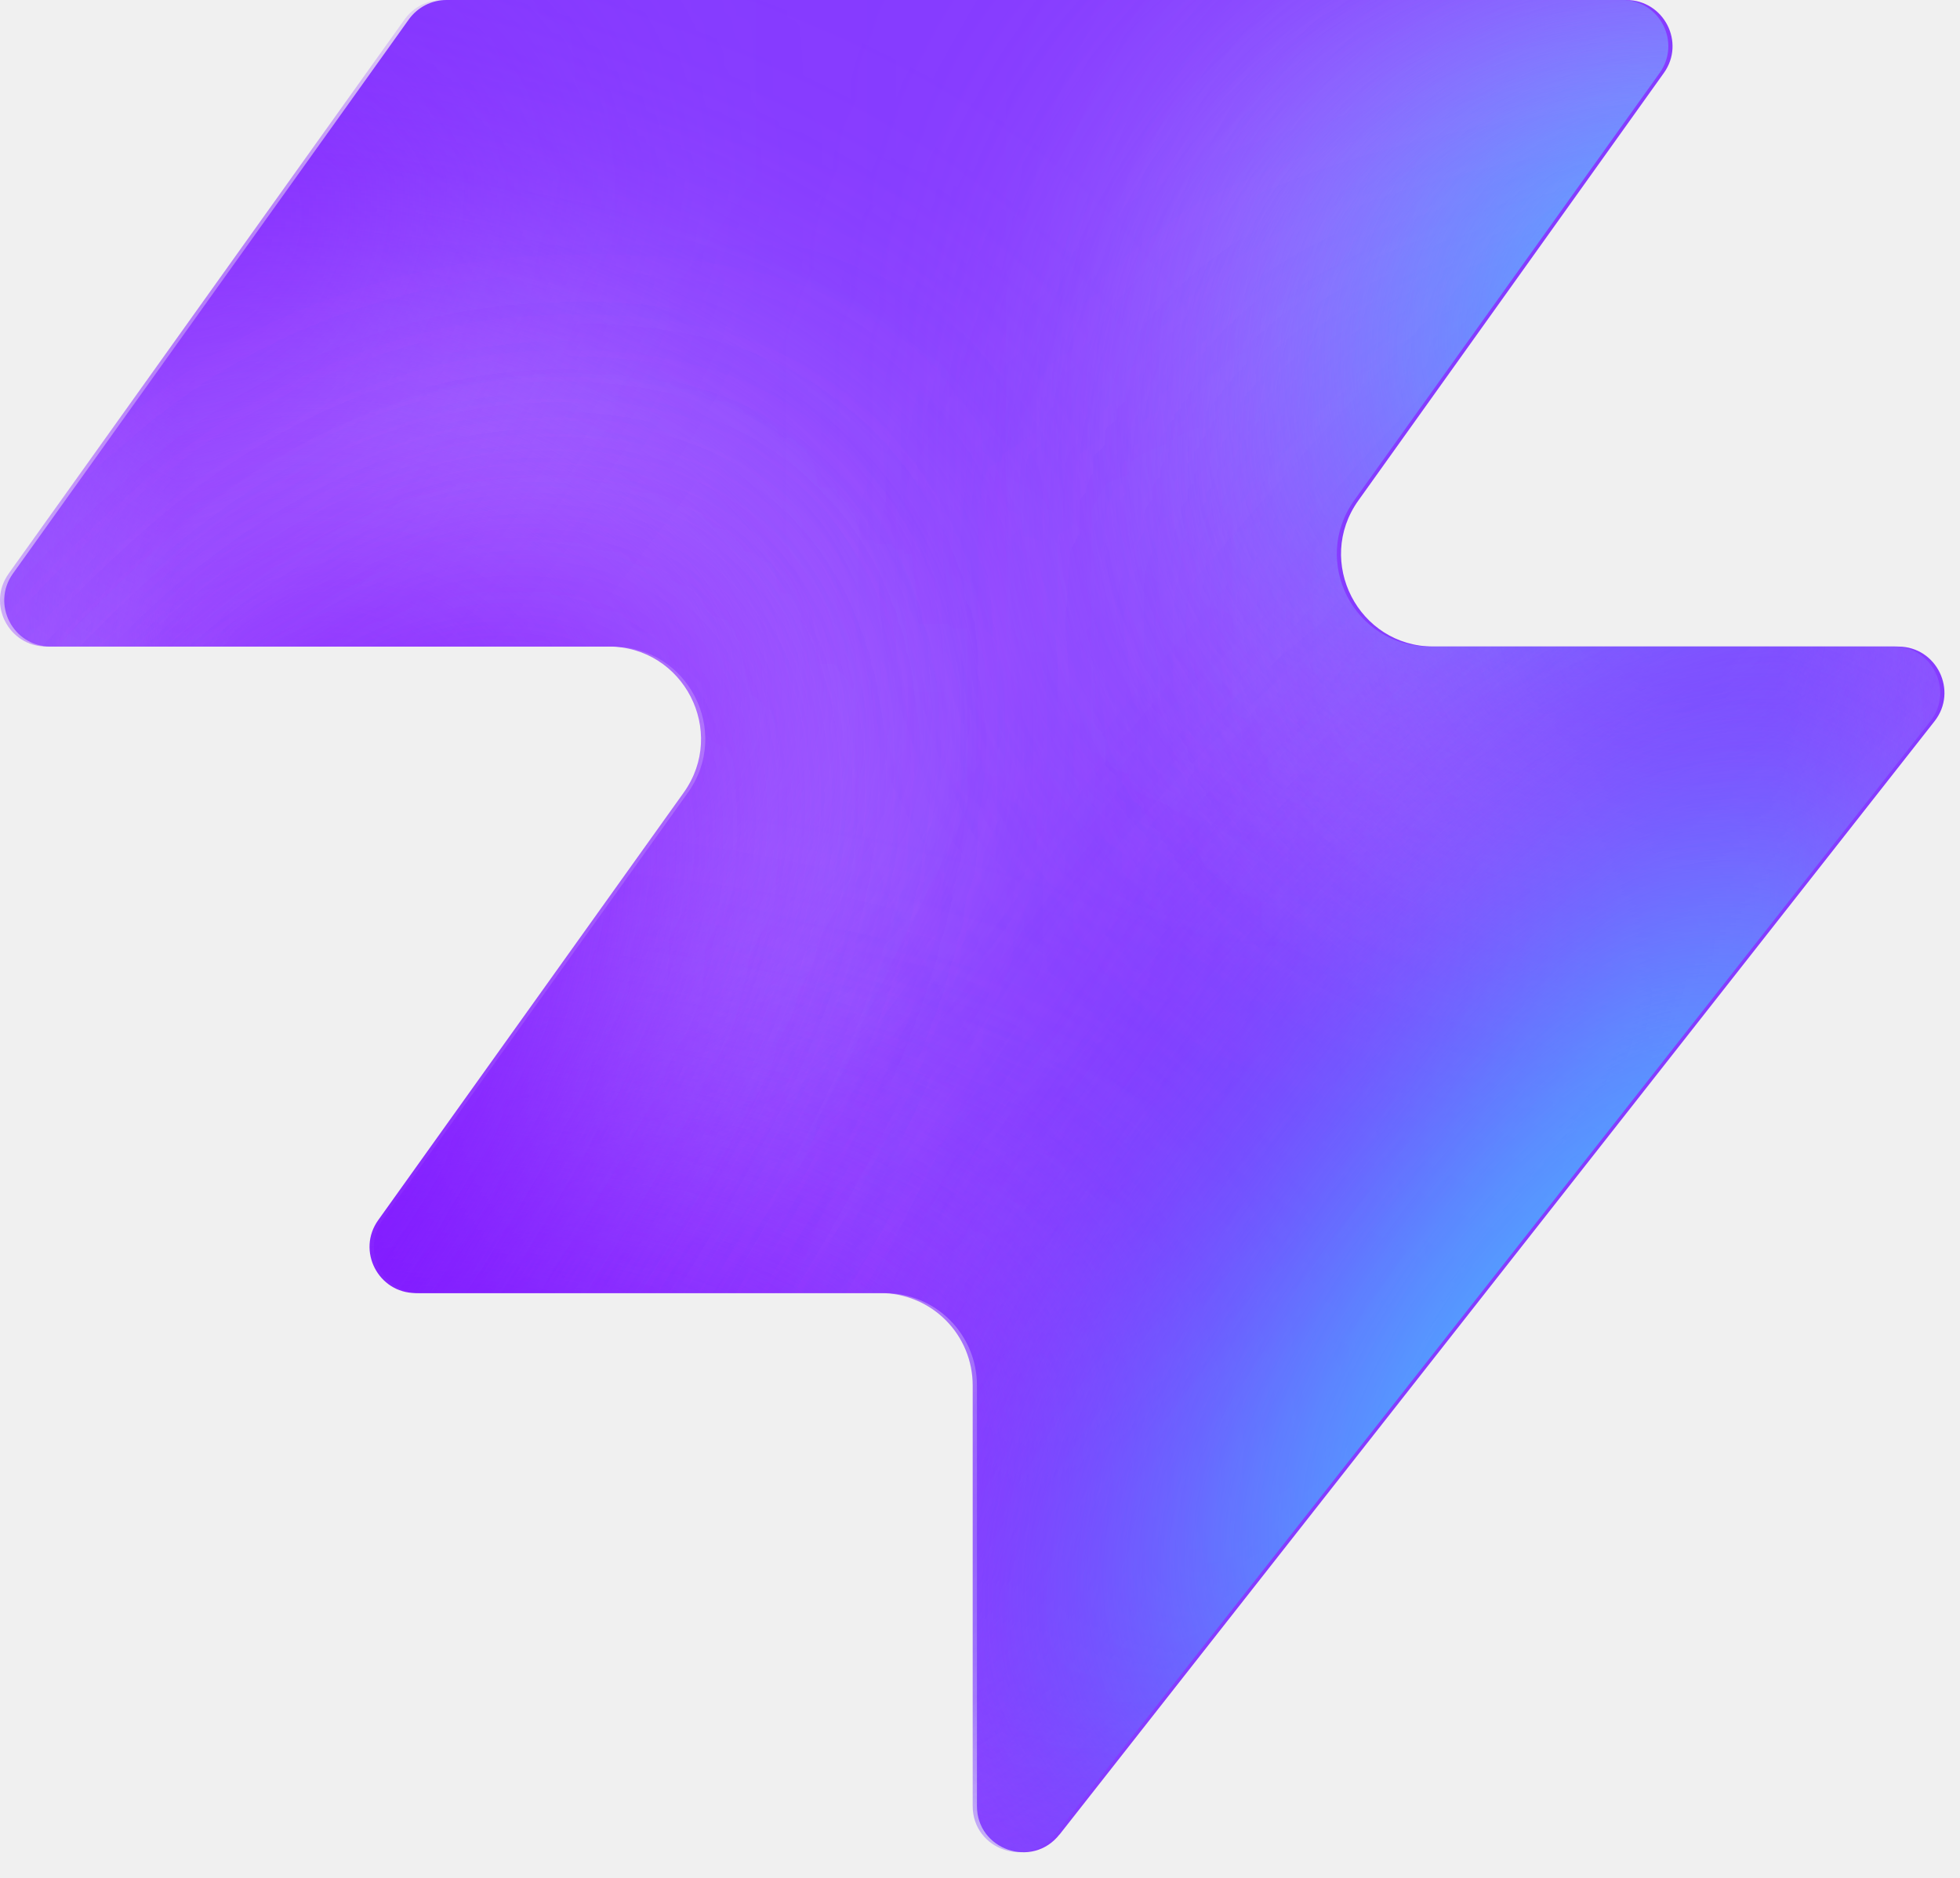
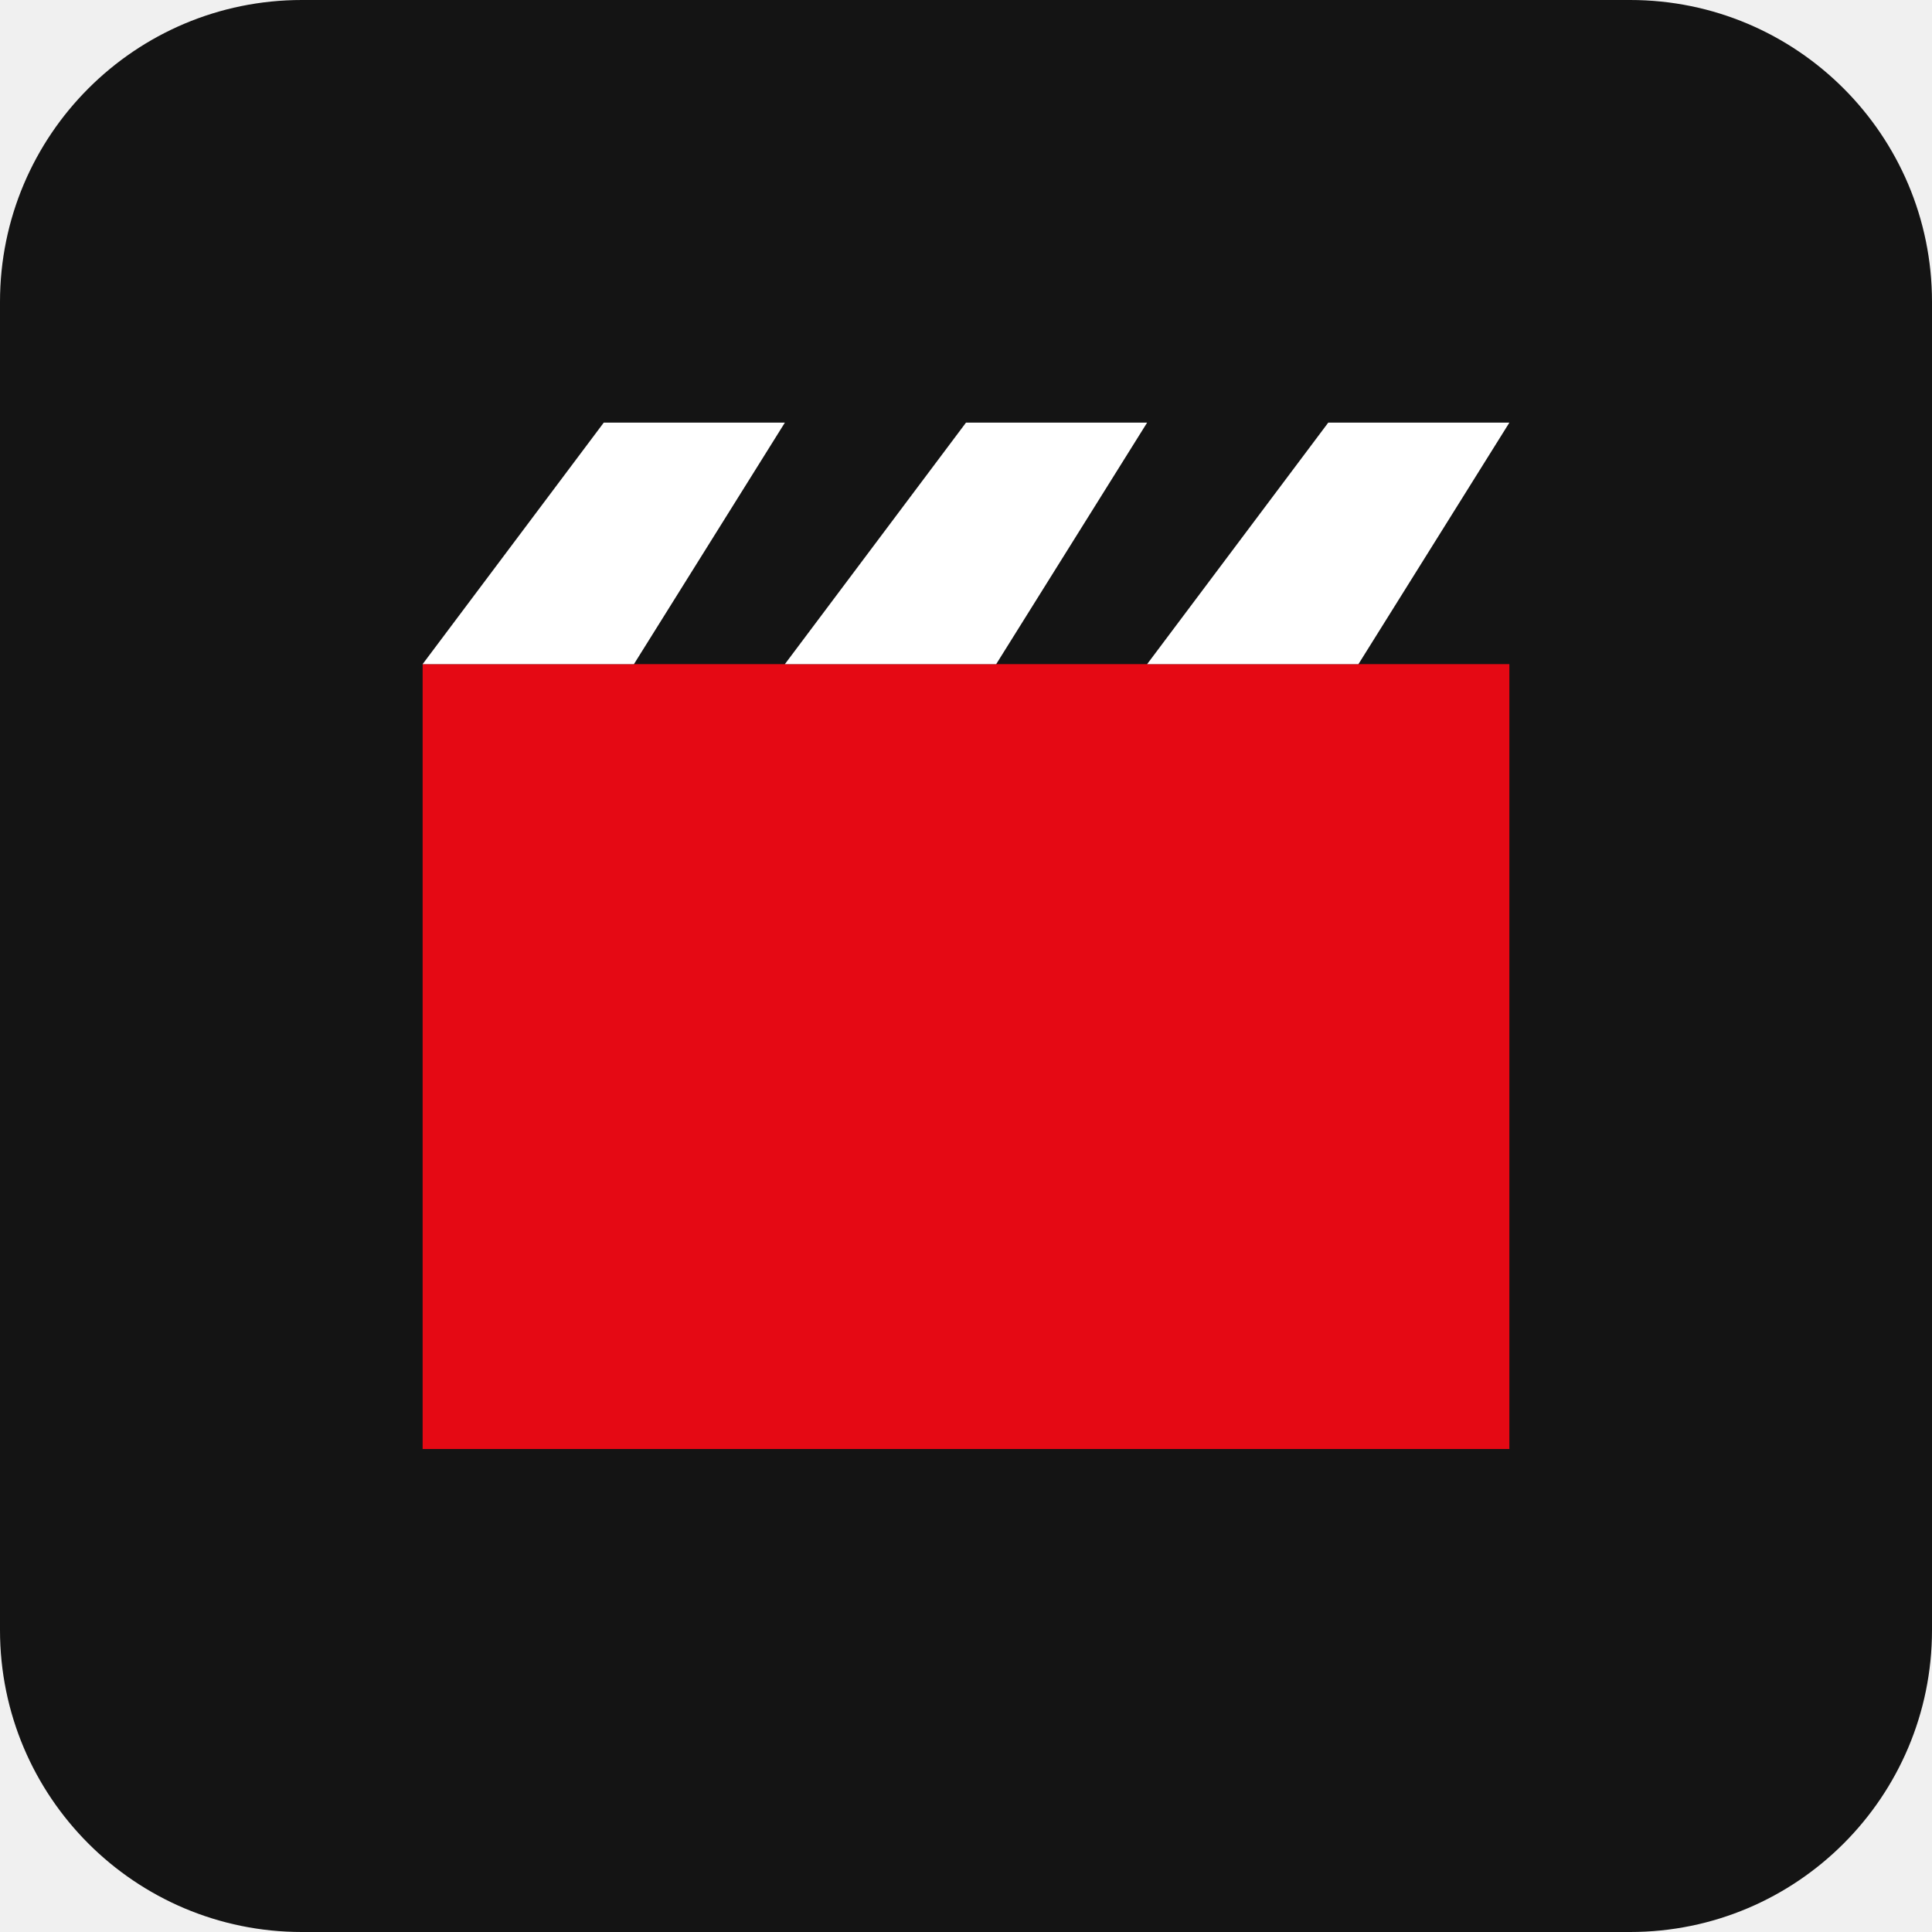
- <svg xmlns="http://www.w3.org/2000/svg" width="48" height="46" fill="none" viewBox="0 0 48 46">
-   <path fill="#863bff" d="M25.946 44.938c-.664.845-2.021.375-2.021-.698V33.937a2.26 2.26 0 0 0-2.262-2.262H10.287c-.92 0-1.456-1.04-.92-1.788l7.48-10.471c1.07-1.497 0-3.578-1.842-3.578H1.237c-.92 0-1.456-1.04-.92-1.788L10.013.474c.214-.297.556-.474.92-.474h28.894c.92 0 1.456 1.04.92 1.788l-7.48 10.471c-1.07 1.498 0 3.579 1.842 3.579h11.377c.943 0 1.473 1.088.89 1.83L25.947 44.94z" style="fill:#863bff;fill:color(display-p3 .525 .23 1);fill-opacity:1" />
-   <mask id="a" width="48" height="46" x="0" y="0" maskUnits="userSpaceOnUse" style="mask-type:alpha">
-     <path fill="#000" d="M25.842 44.938c-.664.844-2.021.375-2.021-.698V33.937a2.26 2.26 0 0 0-2.262-2.262H10.183c-.92 0-1.456-1.04-.92-1.788l7.48-10.471c1.07-1.498 0-3.579-1.842-3.579H1.133c-.92 0-1.456-1.04-.92-1.787L9.91.473c.214-.297.556-.474.92-.474h28.894c.92 0 1.456 1.04.92 1.788l-7.48 10.471c-1.07 1.498 0 3.578 1.842 3.578h11.377c.943 0 1.473 1.088.89 1.832L25.843 44.94z" style="fill:#000;fill-opacity:1" />
-   </mask>
-   <g mask="url(#a)">
-     <g filter="url(#b)">
-       <ellipse cx="5.508" cy="14.704" fill="#ede6ff" rx="5.508" ry="14.704" style="fill:#ede6ff;fill:color(display-p3 .927 .903 1);fill-opacity:1" transform="matrix(.00324 1 1 -.00324 -4.47 31.516)" />
-     </g>
-     <g filter="url(#c)">
-       <ellipse cx="10.399" cy="29.851" fill="#ede6ff" rx="10.399" ry="29.851" style="fill:#ede6ff;fill:color(display-p3 .927 .903 1);fill-opacity:1" transform="matrix(.00324 1 1 -.00324 -39.328 7.883)" />
-     </g>
-     <g filter="url(#d)">
-       <ellipse cx="5.508" cy="30.487" fill="#7e14ff" rx="5.508" ry="30.487" style="fill:#7e14ff;fill:color(display-p3 .492 .077 1);fill-opacity:1" transform="rotate(89.814 -25.913 -14.639)scale(1 -1)" />
-     </g>
-     <g filter="url(#e)">
-       <ellipse cx="5.508" cy="30.599" fill="#7e14ff" rx="5.508" ry="30.599" style="fill:#7e14ff;fill:color(display-p3 .492 .077 1);fill-opacity:1" transform="rotate(89.814 -32.644 -3.334)scale(1 -1)" />
-     </g>
-     <g filter="url(#f)">
-       <ellipse cx="5.508" cy="30.599" fill="#7e14ff" rx="5.508" ry="30.599" style="fill:#7e14ff;fill:color(display-p3 .492 .077 1);fill-opacity:1" transform="matrix(.00324 1 1 -.00324 -34.34 30.47)" />
-     </g>
-     <g filter="url(#g)">
-       <ellipse cx="14.072" cy="22.078" fill="#ede6ff" rx="14.072" ry="22.078" style="fill:#ede6ff;fill:color(display-p3 .927 .903 1);fill-opacity:1" transform="rotate(93.35 24.506 48.493)scale(-1 1)" />
-     </g>
-     <g filter="url(#h)">
-       <ellipse cx="3.47" cy="21.501" fill="#7e14ff" rx="3.47" ry="21.501" style="fill:#7e14ff;fill:color(display-p3 .492 .077 1);fill-opacity:1" transform="rotate(89.009 28.708 47.59)scale(-1 1)" />
-     </g>
-     <g filter="url(#i)">
-       <ellipse cx="3.47" cy="21.501" fill="#7e14ff" rx="3.47" ry="21.501" style="fill:#7e14ff;fill:color(display-p3 .492 .077 1);fill-opacity:1" transform="rotate(89.009 28.708 47.59)scale(-1 1)" />
-     </g>
-     <g filter="url(#j)">
-       <ellipse cx=".387" cy="8.972" fill="#7e14ff" rx="4.407" ry="29.108" style="fill:#7e14ff;fill:color(display-p3 .492 .077 1);fill-opacity:1" transform="rotate(39.51 .387 8.972)" />
-     </g>
-     <g filter="url(#k)">
-       <ellipse cx="47.523" cy="-6.092" fill="#7e14ff" rx="4.407" ry="29.108" style="fill:#7e14ff;fill:color(display-p3 .492 .077 1);fill-opacity:1" transform="rotate(37.892 47.523 -6.092)" />
-     </g>
-     <g filter="url(#l)">
-       <ellipse cx="41.412" cy="6.333" fill="#47bfff" rx="5.971" ry="9.665" style="fill:#47bfff;fill:color(display-p3 .28 .748 1);fill-opacity:1" transform="rotate(37.892 41.412 6.333)" />
-     </g>
-     <g filter="url(#m)">
-       <ellipse cx="-1.879" cy="38.332" fill="#7e14ff" rx="4.407" ry="29.108" style="fill:#7e14ff;fill:color(display-p3 .492 .077 1);fill-opacity:1" transform="rotate(37.892 -1.88 38.332)" />
-     </g>
-     <g filter="url(#n)">
-       <ellipse cx="-1.879" cy="38.332" fill="#7e14ff" rx="4.407" ry="29.108" style="fill:#7e14ff;fill:color(display-p3 .492 .077 1);fill-opacity:1" transform="rotate(37.892 -1.88 38.332)" />
-     </g>
-     <g filter="url(#o)">
-       <ellipse cx="35.651" cy="29.907" fill="#7e14ff" rx="4.407" ry="29.108" style="fill:#7e14ff;fill:color(display-p3 .492 .077 1);fill-opacity:1" transform="rotate(37.892 35.651 29.907)" />
-     </g>
-     <g filter="url(#p)">
-       <ellipse cx="38.418" cy="32.4" fill="#47bfff" rx="5.971" ry="15.297" style="fill:#47bfff;fill:color(display-p3 .28 .748 1);fill-opacity:1" transform="rotate(37.892 38.418 32.4)" />
-     </g>
-   </g>
-   <defs>
-     <filter id="b" width="60.045" height="41.654" x="-19.77" y="16.149" color-interpolation-filters="sRGB" filterUnits="userSpaceOnUse">
-       <feFlood flood-opacity="0" result="BackgroundImageFix" />
-       <feBlend in="SourceGraphic" in2="BackgroundImageFix" result="shape" />
-       <feGaussianBlur result="effect1_foregroundBlur_2002_17158" stdDeviation="7.659" />
-     </filter>
-     <filter id="c" width="90.34" height="51.437" x="-54.613" y="-7.533" color-interpolation-filters="sRGB" filterUnits="userSpaceOnUse">
-       <feFlood flood-opacity="0" result="BackgroundImageFix" />
-       <feBlend in="SourceGraphic" in2="BackgroundImageFix" result="shape" />
-       <feGaussianBlur result="effect1_foregroundBlur_2002_17158" stdDeviation="7.659" />
-     </filter>
-     <filter id="d" width="79.355" height="29.4" x="-49.64" y="2.03" color-interpolation-filters="sRGB" filterUnits="userSpaceOnUse">
-       <feFlood flood-opacity="0" result="BackgroundImageFix" />
-       <feBlend in="SourceGraphic" in2="BackgroundImageFix" result="shape" />
-       <feGaussianBlur result="effect1_foregroundBlur_2002_17158" stdDeviation="4.596" />
-     </filter>
-     <filter id="e" width="79.579" height="29.4" x="-45.045" y="20.029" color-interpolation-filters="sRGB" filterUnits="userSpaceOnUse">
-       <feFlood flood-opacity="0" result="BackgroundImageFix" />
-       <feBlend in="SourceGraphic" in2="BackgroundImageFix" result="shape" />
-       <feGaussianBlur result="effect1_foregroundBlur_2002_17158" stdDeviation="4.596" />
-     </filter>
-     <filter id="f" width="79.579" height="29.4" x="-43.513" y="21.178" color-interpolation-filters="sRGB" filterUnits="userSpaceOnUse">
-       <feFlood flood-opacity="0" result="BackgroundImageFix" />
-       <feBlend in="SourceGraphic" in2="BackgroundImageFix" result="shape" />
-       <feGaussianBlur result="effect1_foregroundBlur_2002_17158" stdDeviation="4.596" />
-     </filter>
-     <filter id="g" width="74.749" height="58.852" x="15.756" y="-17.901" color-interpolation-filters="sRGB" filterUnits="userSpaceOnUse">
-       <feFlood flood-opacity="0" result="BackgroundImageFix" />
-       <feBlend in="SourceGraphic" in2="BackgroundImageFix" result="shape" />
-       <feGaussianBlur result="effect1_foregroundBlur_2002_17158" stdDeviation="7.659" />
-     </filter>
-     <filter id="h" width="61.377" height="25.362" x="23.548" y="2.284" color-interpolation-filters="sRGB" filterUnits="userSpaceOnUse">
-       <feFlood flood-opacity="0" result="BackgroundImageFix" />
-       <feBlend in="SourceGraphic" in2="BackgroundImageFix" result="shape" />
-       <feGaussianBlur result="effect1_foregroundBlur_2002_17158" stdDeviation="4.596" />
-     </filter>
-     <filter id="i" width="61.377" height="25.362" x="23.548" y="2.284" color-interpolation-filters="sRGB" filterUnits="userSpaceOnUse">
-       <feFlood flood-opacity="0" result="BackgroundImageFix" />
-       <feBlend in="SourceGraphic" in2="BackgroundImageFix" result="shape" />
-       <feGaussianBlur result="effect1_foregroundBlur_2002_17158" stdDeviation="4.596" />
-     </filter>
-     <filter id="j" width="56.045" height="63.649" x="-27.636" y="-22.853" color-interpolation-filters="sRGB" filterUnits="userSpaceOnUse">
-       <feFlood flood-opacity="0" result="BackgroundImageFix" />
-       <feBlend in="SourceGraphic" in2="BackgroundImageFix" result="shape" />
-       <feGaussianBlur result="effect1_foregroundBlur_2002_17158" stdDeviation="4.596" />
-     </filter>
-     <filter id="k" width="54.814" height="64.646" x="20.116" y="-38.415" color-interpolation-filters="sRGB" filterUnits="userSpaceOnUse">
-       <feFlood flood-opacity="0" result="BackgroundImageFix" />
-       <feBlend in="SourceGraphic" in2="BackgroundImageFix" result="shape" />
-       <feGaussianBlur result="effect1_foregroundBlur_2002_17158" stdDeviation="4.596" />
-     </filter>
-     <filter id="l" width="33.541" height="35.313" x="24.641" y="-11.323" color-interpolation-filters="sRGB" filterUnits="userSpaceOnUse">
-       <feFlood flood-opacity="0" result="BackgroundImageFix" />
-       <feBlend in="SourceGraphic" in2="BackgroundImageFix" result="shape" />
-       <feGaussianBlur result="effect1_foregroundBlur_2002_17158" stdDeviation="4.596" />
-     </filter>
-     <filter id="m" width="54.814" height="64.646" x="-29.286" y="6.009" color-interpolation-filters="sRGB" filterUnits="userSpaceOnUse">
-       <feFlood flood-opacity="0" result="BackgroundImageFix" />
-       <feBlend in="SourceGraphic" in2="BackgroundImageFix" result="shape" />
-       <feGaussianBlur result="effect1_foregroundBlur_2002_17158" stdDeviation="4.596" />
-     </filter>
-     <filter id="n" width="54.814" height="64.646" x="-29.286" y="6.009" color-interpolation-filters="sRGB" filterUnits="userSpaceOnUse">
-       <feFlood flood-opacity="0" result="BackgroundImageFix" />
-       <feBlend in="SourceGraphic" in2="BackgroundImageFix" result="shape" />
-       <feGaussianBlur result="effect1_foregroundBlur_2002_17158" stdDeviation="4.596" />
-     </filter>
-     <filter id="o" width="54.814" height="64.646" x="8.244" y="-2.416" color-interpolation-filters="sRGB" filterUnits="userSpaceOnUse">
-       <feFlood flood-opacity="0" result="BackgroundImageFix" />
-       <feBlend in="SourceGraphic" in2="BackgroundImageFix" result="shape" />
-       <feGaussianBlur result="effect1_foregroundBlur_2002_17158" stdDeviation="4.596" />
-     </filter>
-     <filter id="p" width="39.409" height="43.623" x="18.713" y="10.588" color-interpolation-filters="sRGB" filterUnits="userSpaceOnUse">
-       <feFlood flood-opacity="0" result="BackgroundImageFix" />
-       <feBlend in="SourceGraphic" in2="BackgroundImageFix" result="shape" />
-       <feGaussianBlur result="effect1_foregroundBlur_2002_17158" stdDeviation="4.596" />
-     </filter>
-   </defs>
+ <svg xmlns="http://www.w3.org/2000/svg" viewBox="0 0 64 64" width="64" height="64">
+   <rect width="64" height="64" rx="10" fill="#141414" />
+   <path d="M14 22 L50 22 L50 48 L14 48 Z" fill="#e50914" />
+   <path d="M14 22 L20 14 L26 14 L21 22 Z" fill="#ffffff" />
+   <path d="M26 22 L32 14 L38 14 L33 22 Z" fill="#ffffff" />
+   <path d="M38 22 L44 14 L50 14 L45 22 Z" fill="#ffffff" />
</svg>
